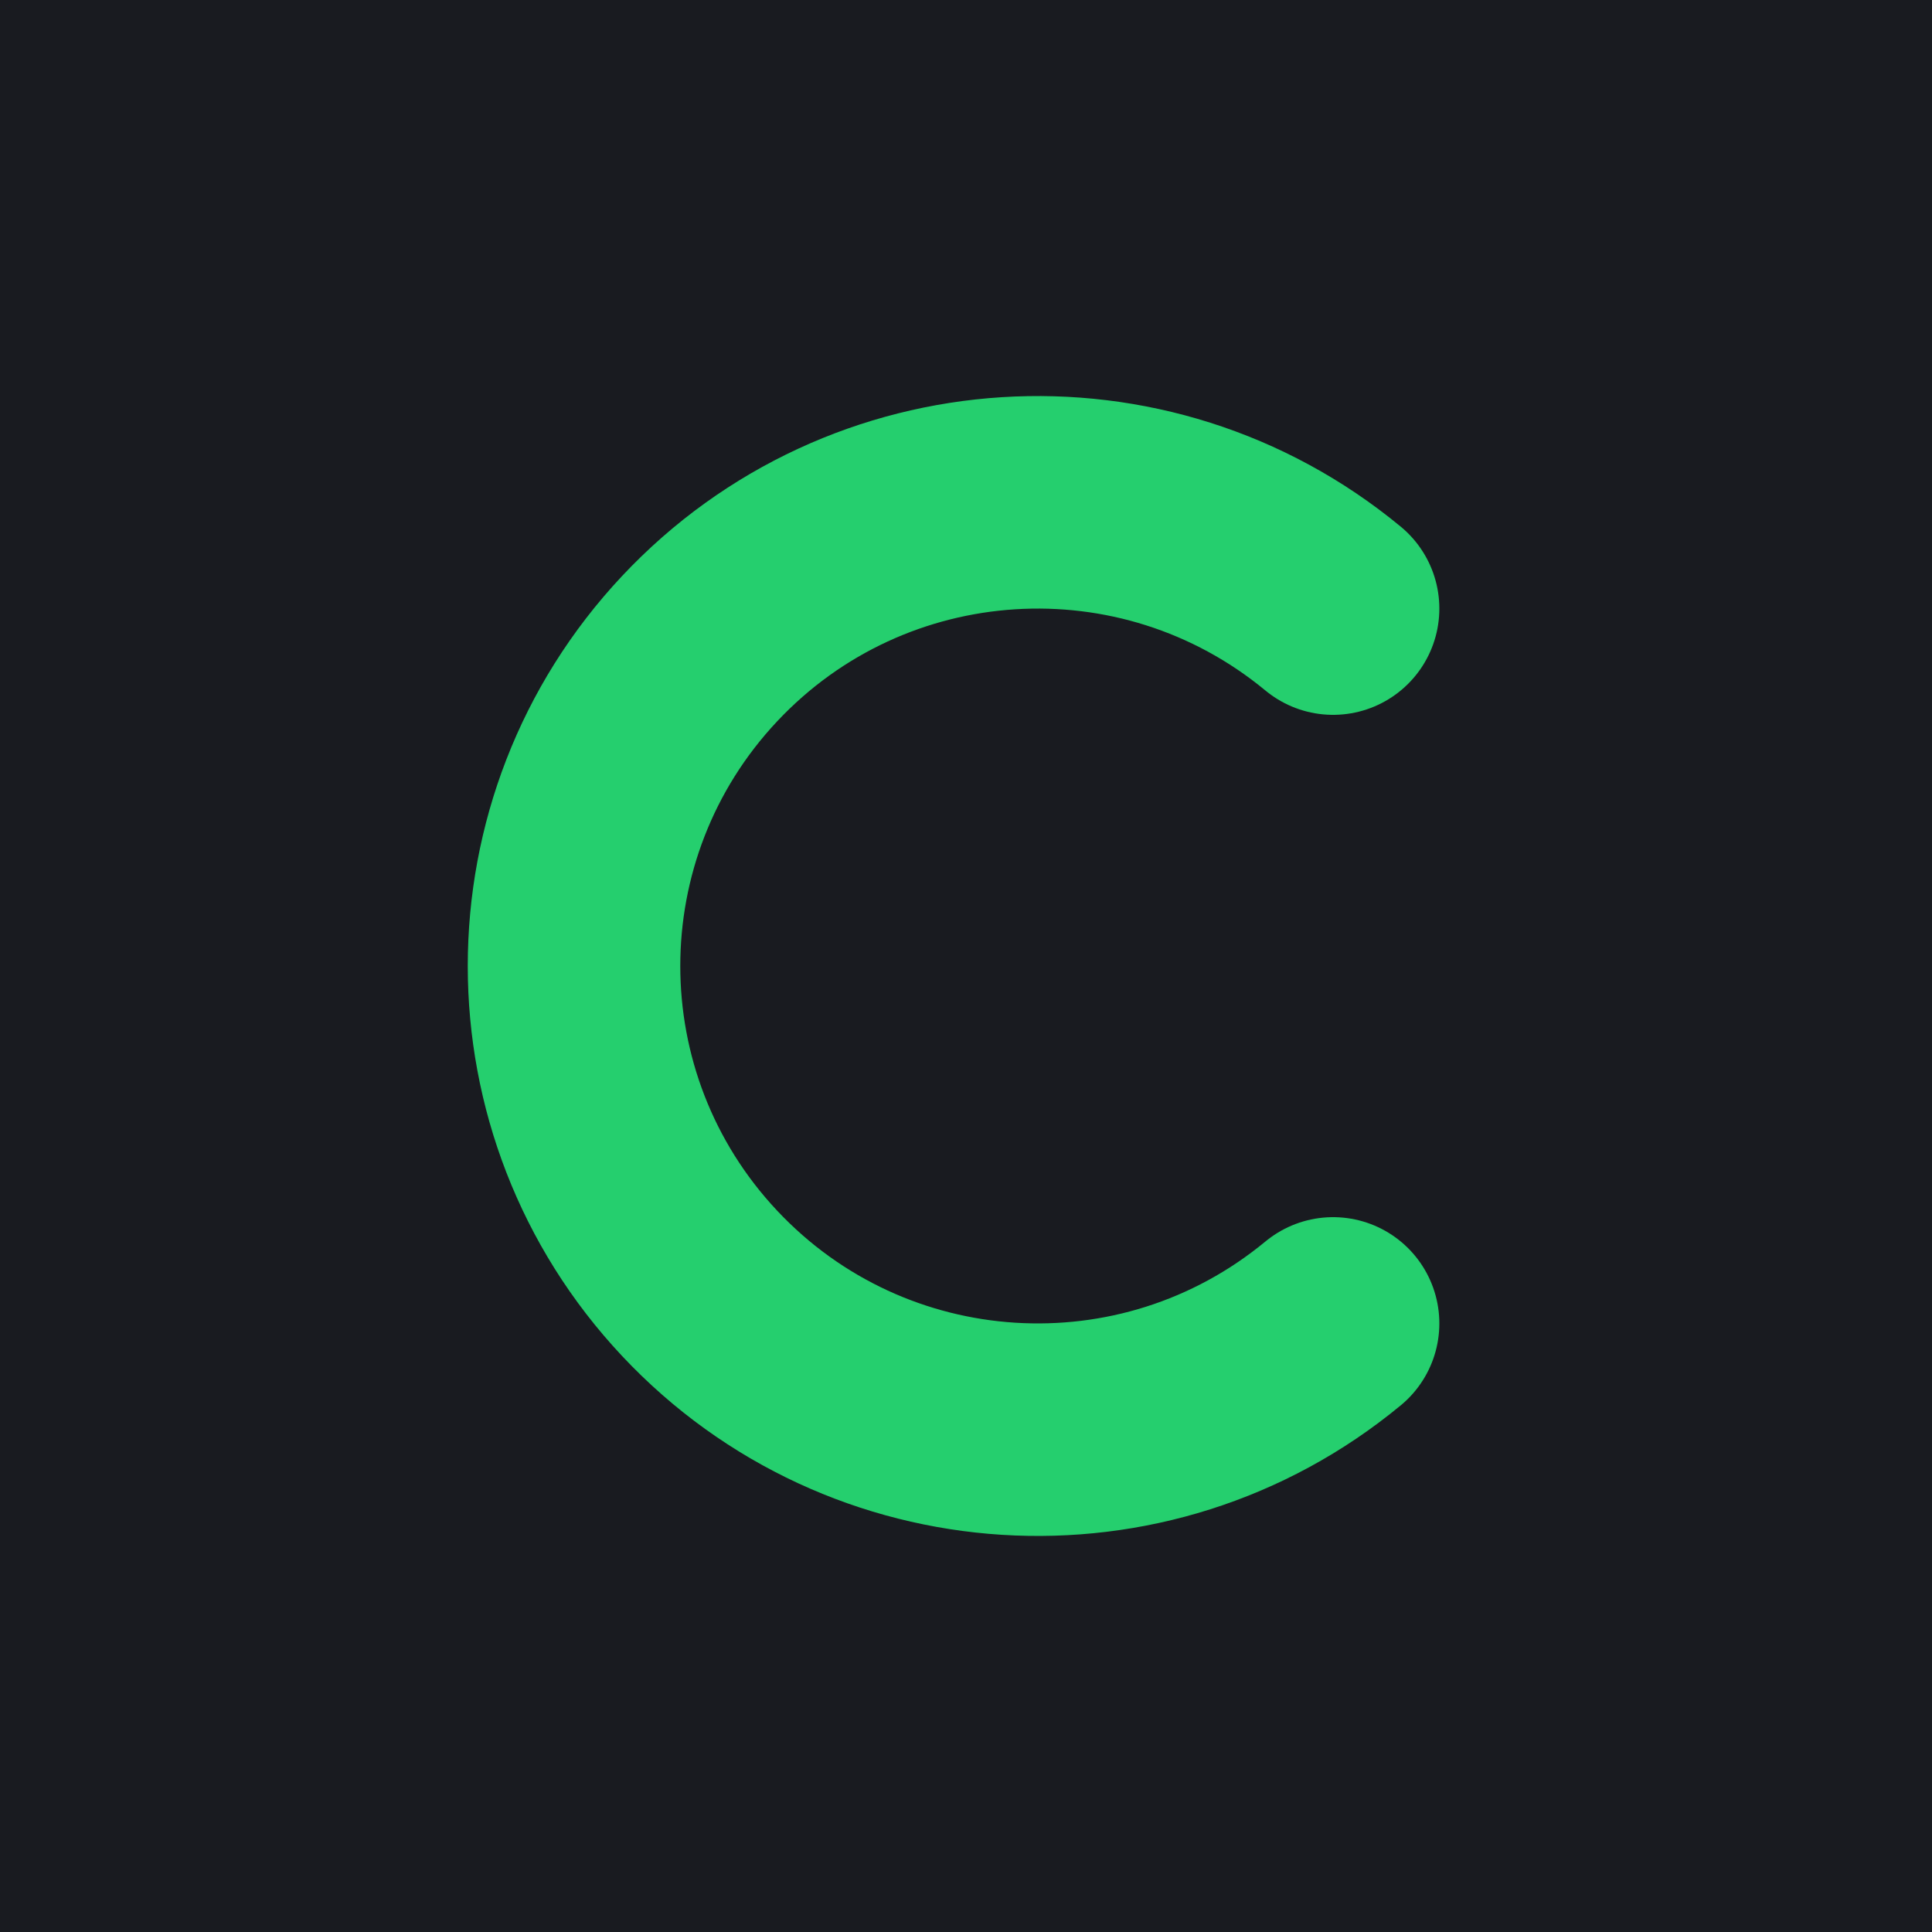
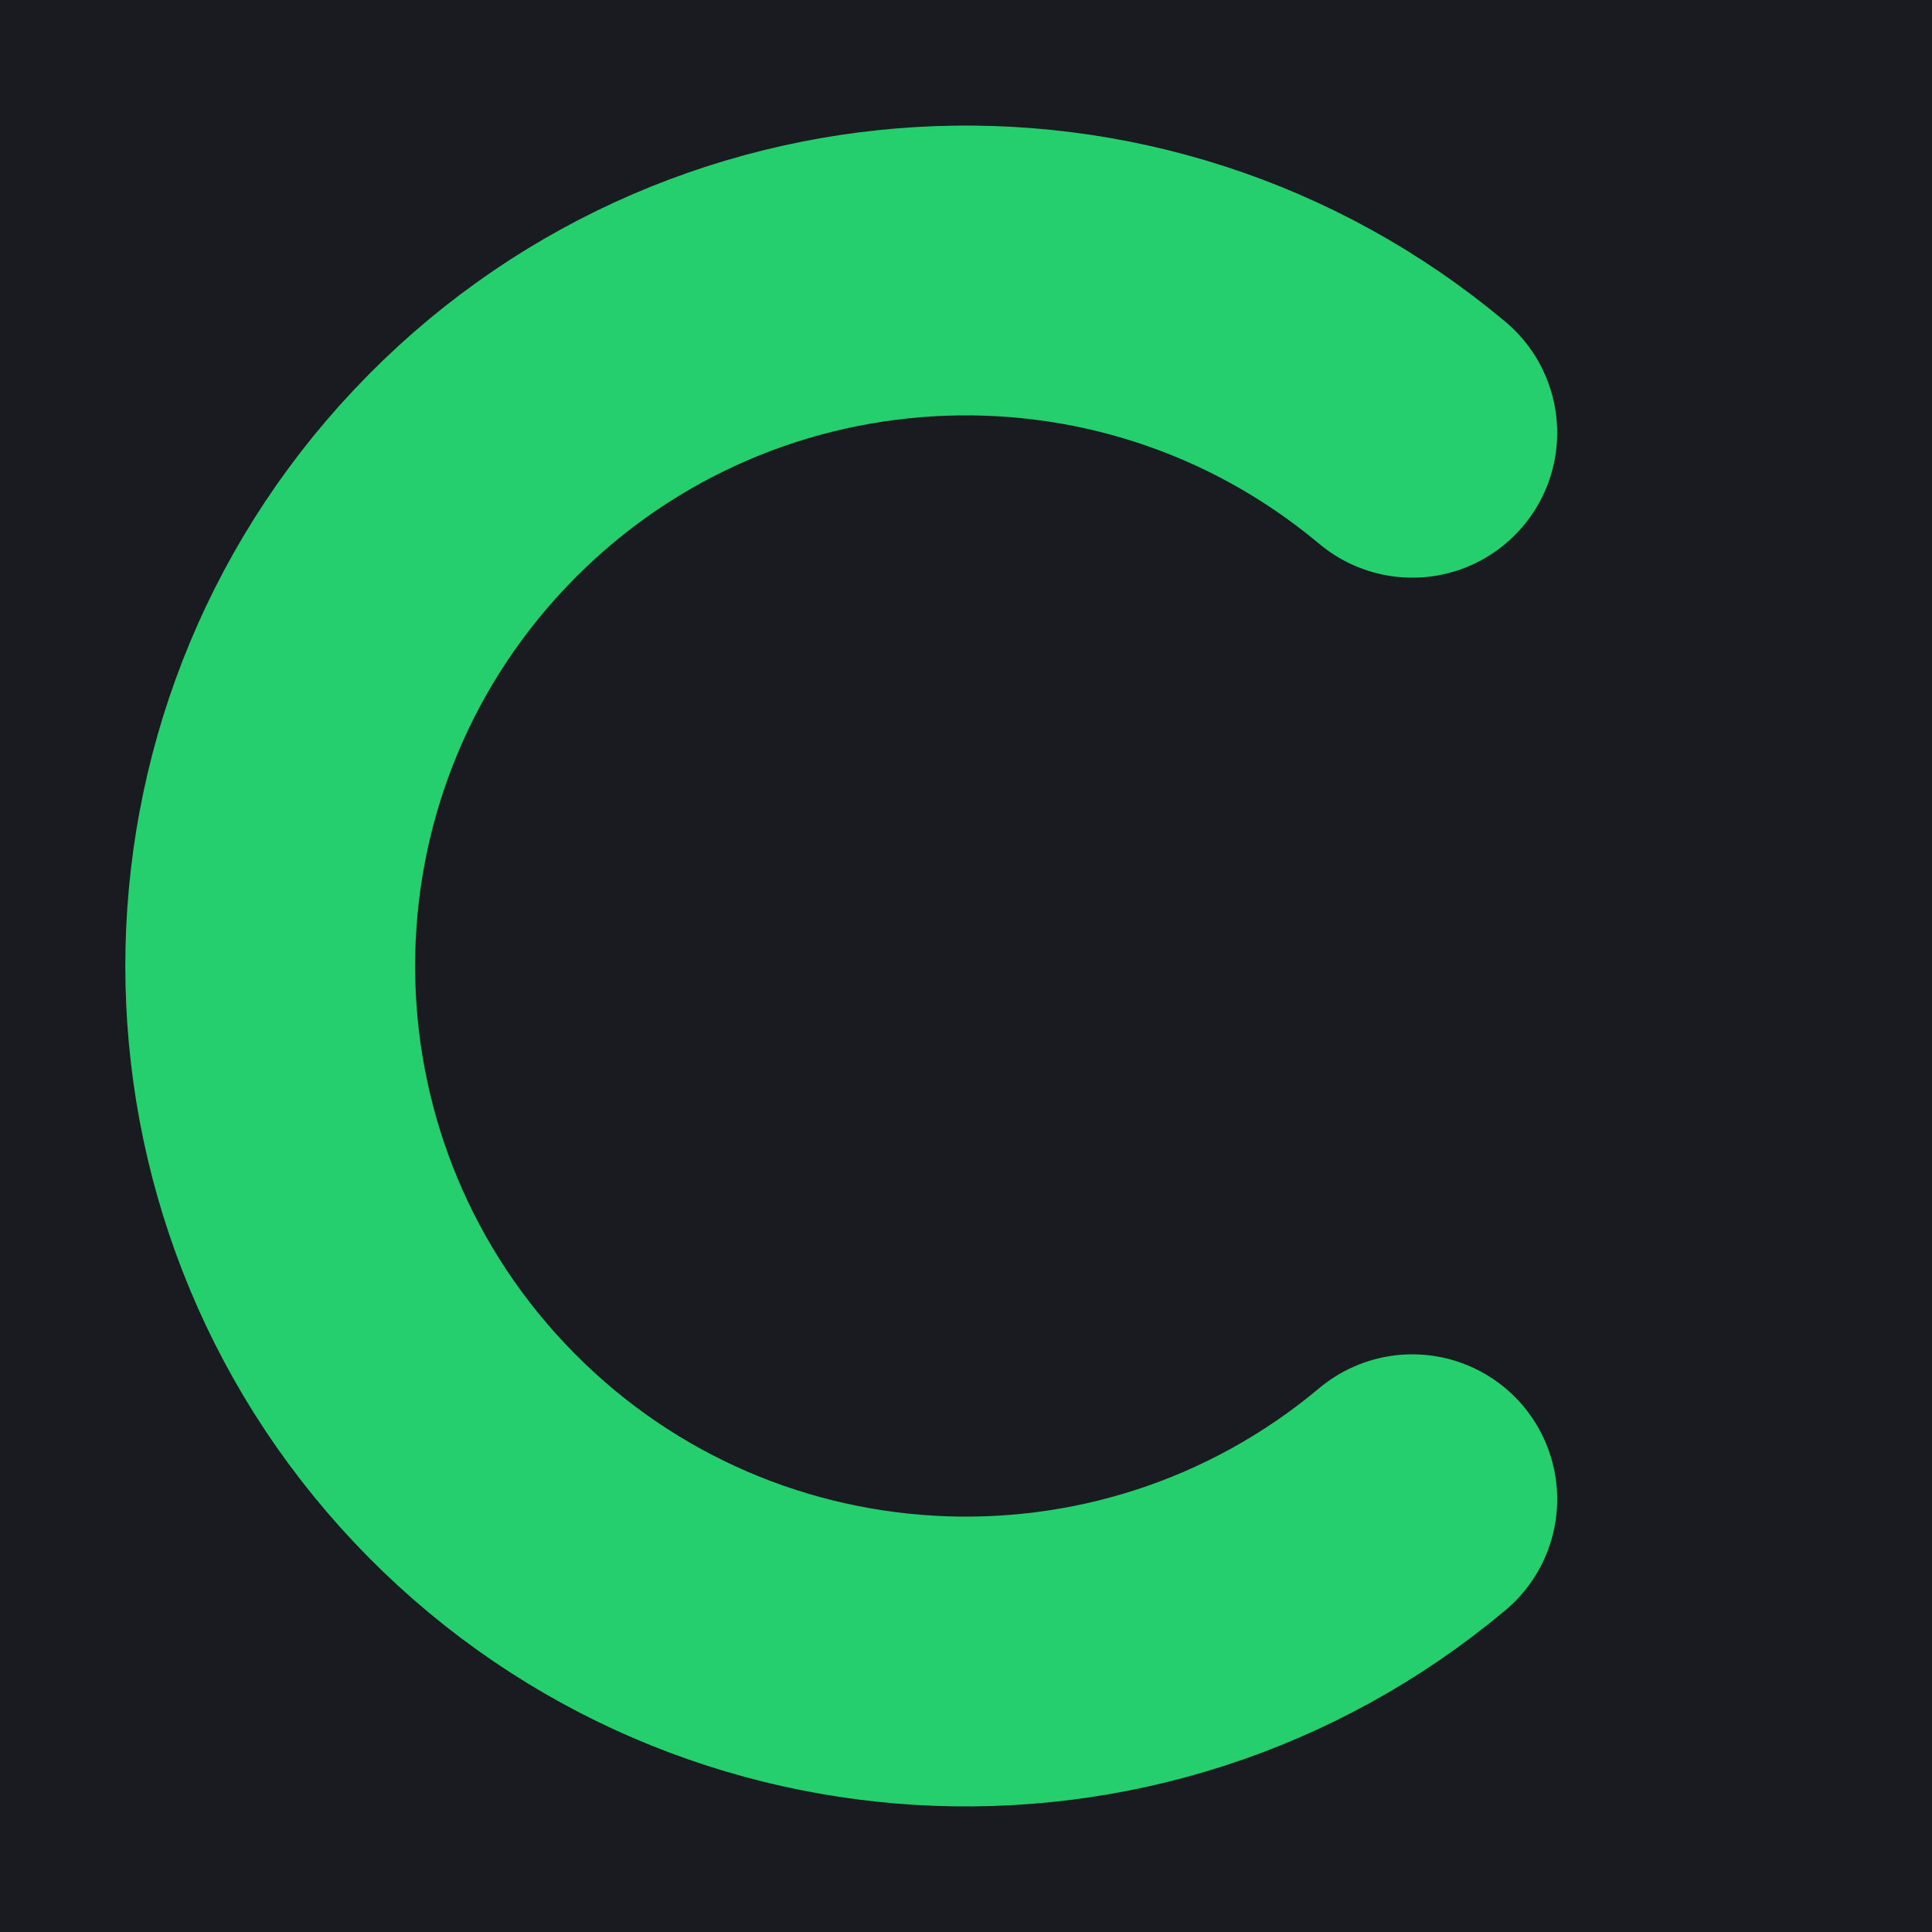
<svg xmlns="http://www.w3.org/2000/svg" viewBox="0 0 100 100" width="100" height="100" role="img" aria-label="Cashly">
  <rect width="100" height="100" fill="#191B20" />
-   <path d="M69 31.5A24 24 0 1 0 69 68.5" fill="none" stroke="#25CF6E" stroke-width="11" stroke-linecap="round" />
+   <path d="M73.1 22.4A36 36 0 1 0 73.1 77.6" fill="none" stroke="#25CF6E" stroke-width="15" stroke-linecap="round" />
</svg>
